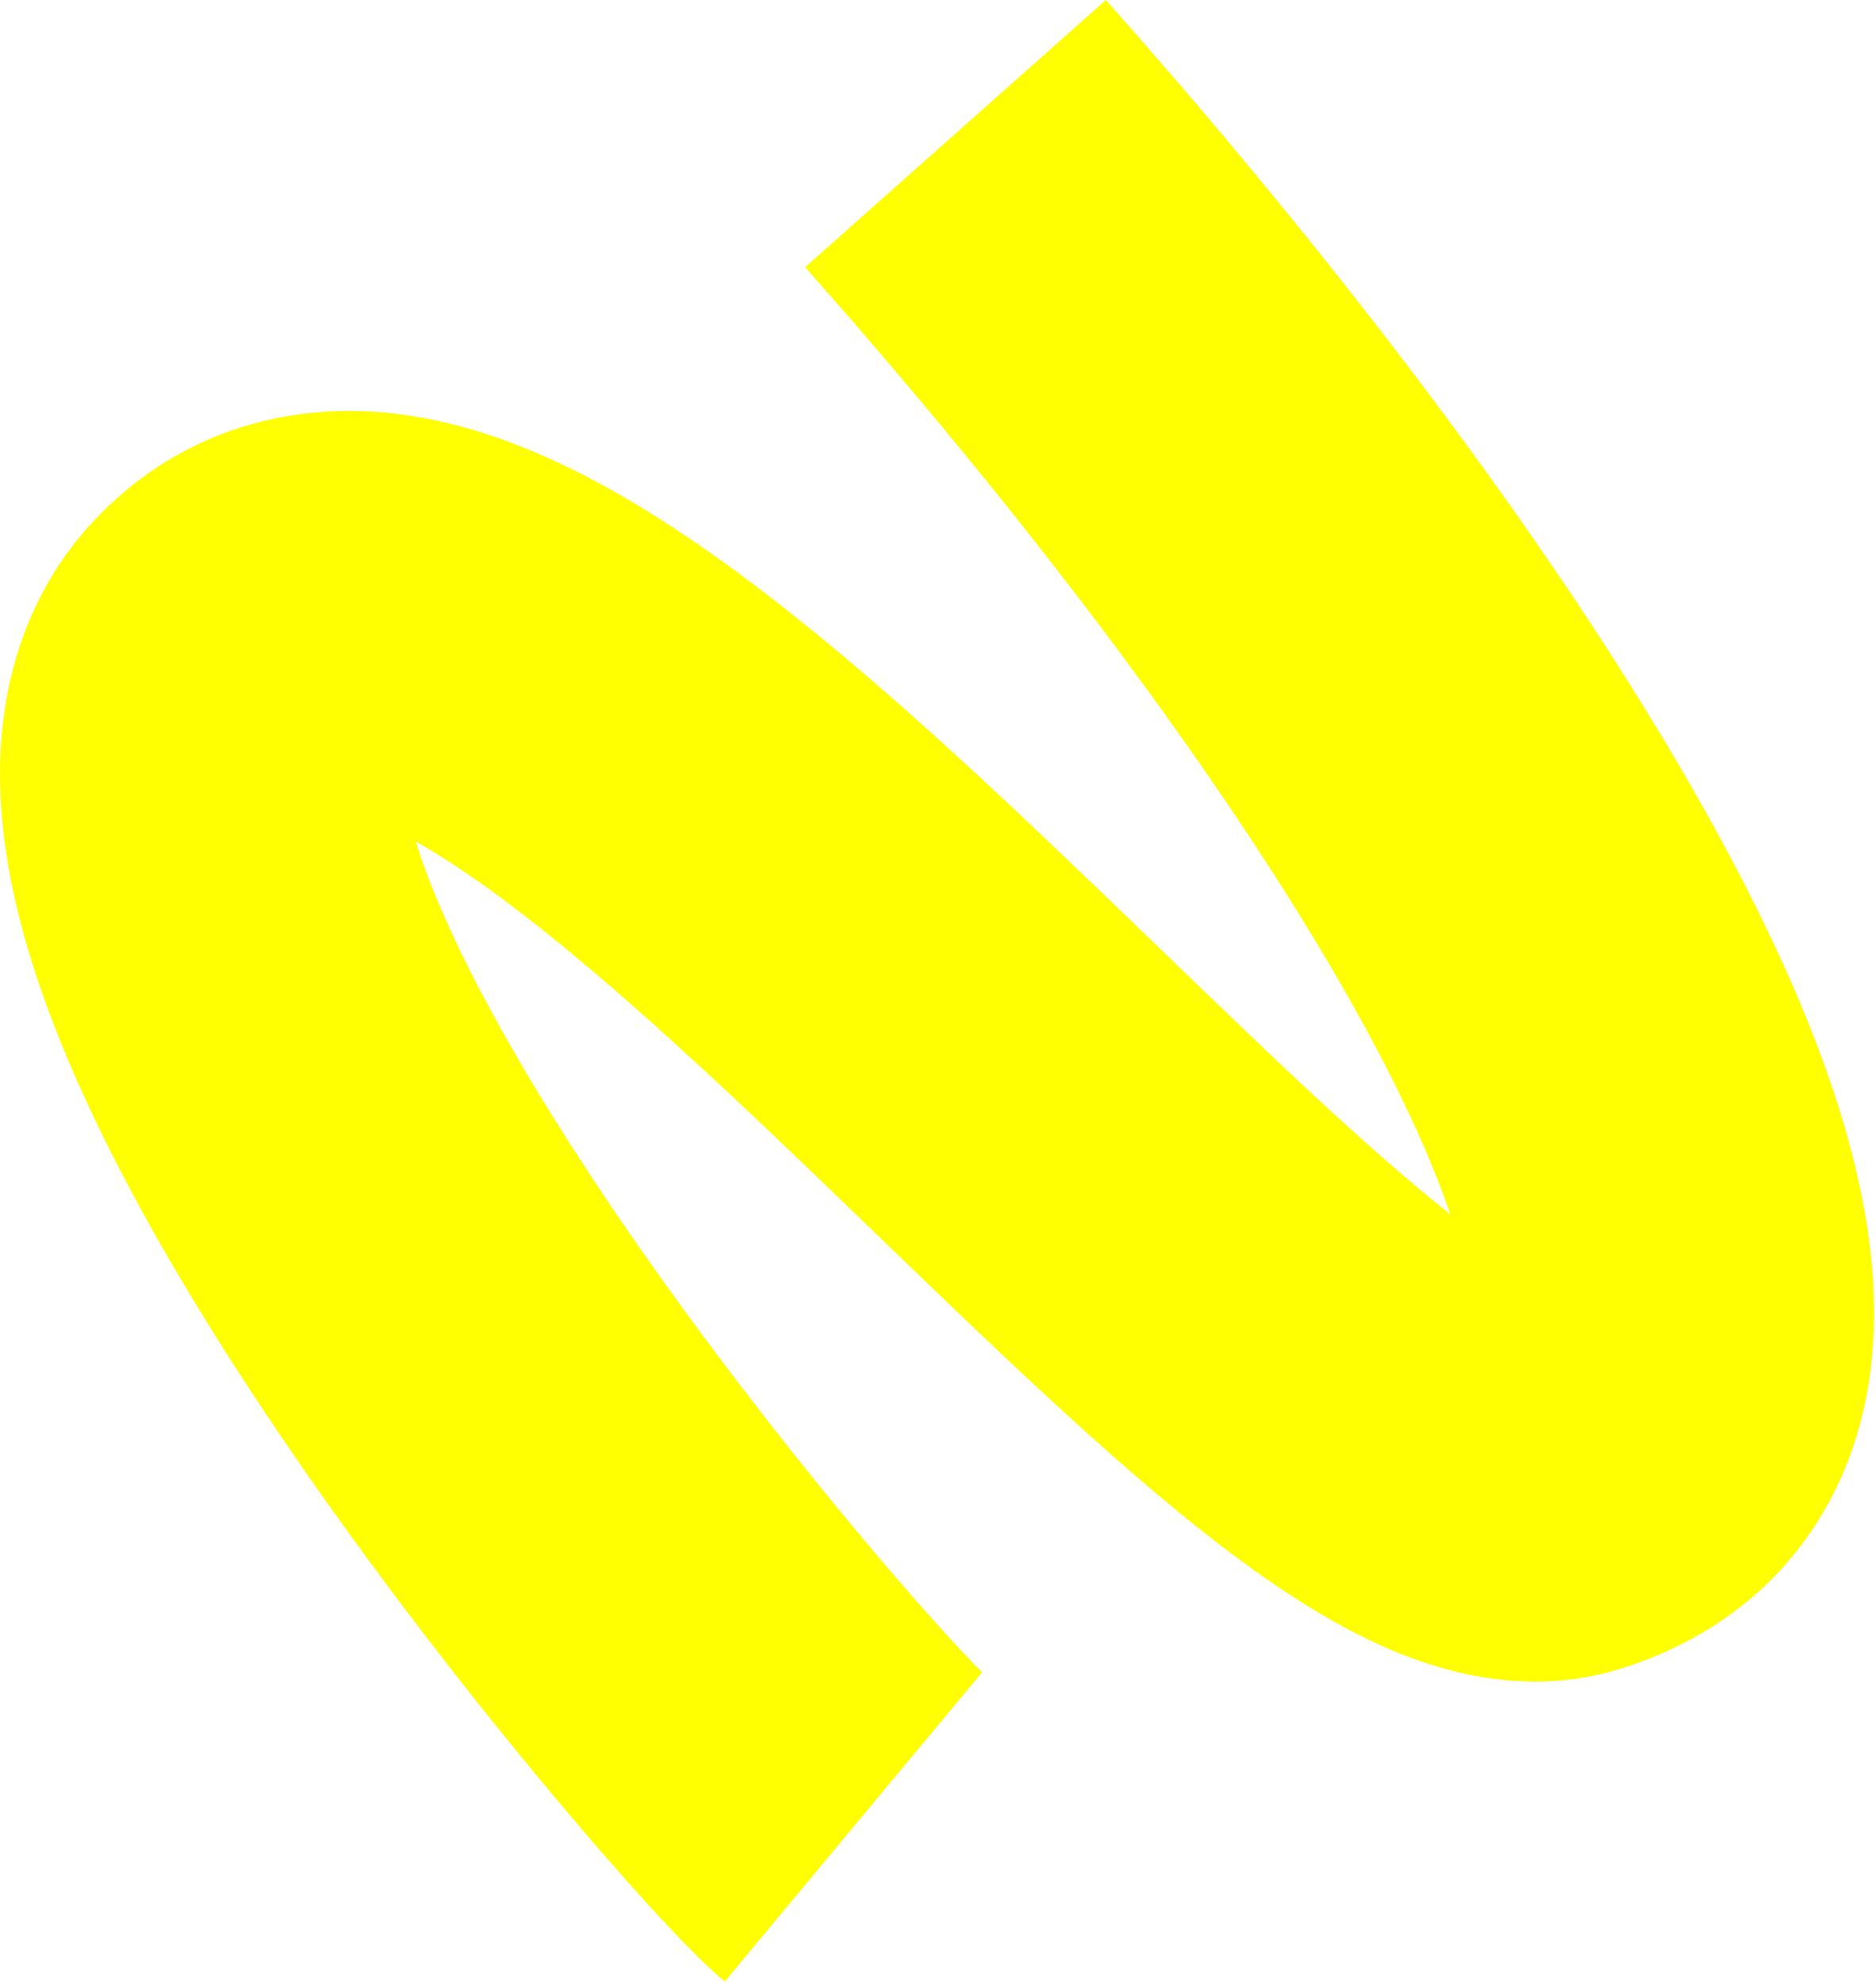
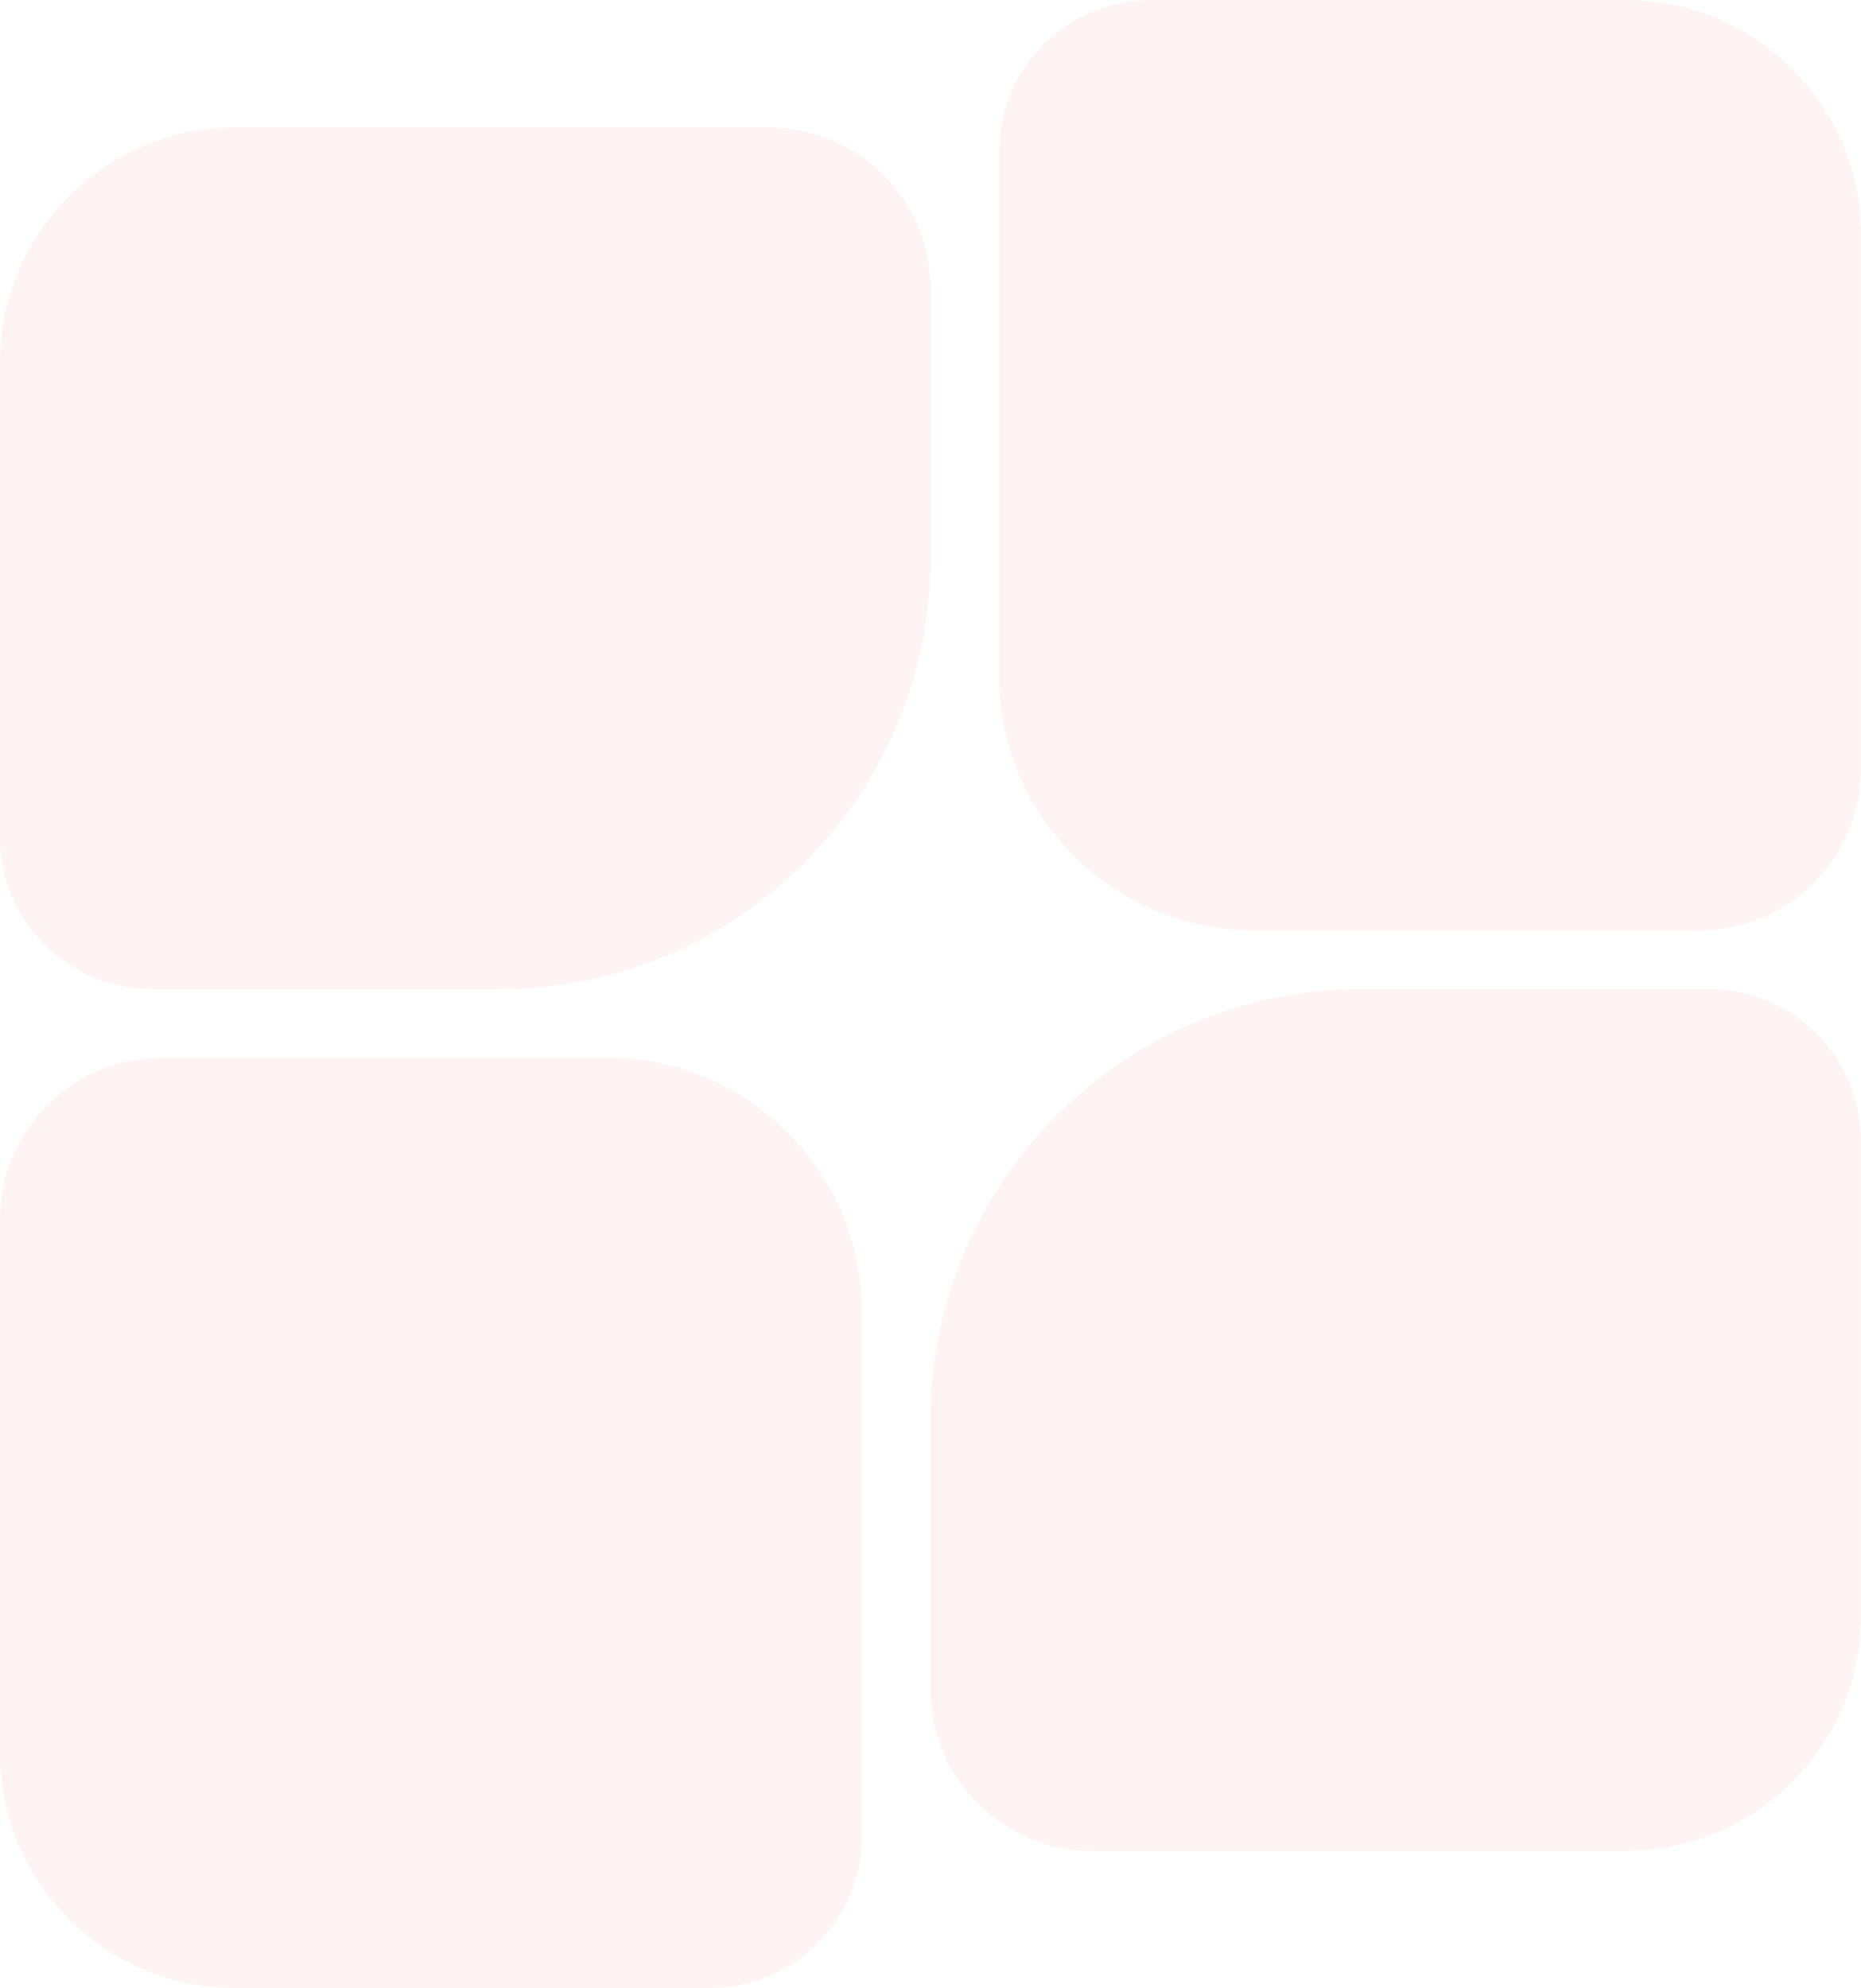
- <svg xmlns="http://www.w3.org/2000/svg" width="746" height="789" viewBox="0 0 746 789" fill="none">
-   <path d="M16.32 393.657C6.742 366.007 -0.714 334.71 0.056 303.206C0.831 271.534 10.264 235.488 38.093 206.258L40.844 203.446L44.027 200.389C77.115 169.491 118.008 160.098 156.446 164.431C192.298 168.473 225.526 184.101 252.963 200.556C308.055 233.597 366.567 286.763 418.269 335.925C473.161 388.12 521.228 436.591 563.766 472.312C568.366 476.174 572.719 479.71 576.809 482.95C571.64 467.776 563.825 449.103 552.534 426.867C506.071 335.364 419.006 217.496 320.177 106.271L439.788 0.002C542.688 115.809 639.847 245.42 695.2 354.431C722.089 407.385 744.023 464.77 745.252 517.342C745.895 544.883 740.981 576.419 722.812 605.148C703.839 635.146 675.444 654.127 643.985 663.767C599.767 677.316 559.239 660.143 536.673 648.246C510.812 634.612 484.849 614.968 460.879 594.84C413.304 554.891 357.602 499.03 308.012 451.877C255.233 401.691 208.546 360.488 170.668 337.77C168.808 336.655 167.024 335.637 165.331 334.684C165.98 336.77 166.702 338.971 167.505 341.288C180.053 377.515 205.697 423.756 238.364 472.779C270.387 520.834 306.432 567.538 336.552 603.947C351.568 622.097 364.843 637.362 375.086 648.647C386.687 661.428 391.405 665.762 390.555 665.055L288.211 788.039C273.346 775.669 243.793 742.824 213.278 705.939C180.659 666.509 141.071 615.309 105.217 561.505C70.008 508.668 35.522 449.092 16.32 393.657Z" fill="#FFFF01" />
+ <svg xmlns="http://www.w3.org/2000/svg" width="380" height="406" viewBox="0 0 380 406" fill="none">
+   <path d="M0 74C0 47.49 21.49 26 48 26H157C175.225 26 190 40.775 190 59V114C190 162.601 150.601 202 102 202H31C13.879 202 0 188.121 0 171V74Z" fill="#FFF4F4" />
+   <path d="M48 406C21.49 406 2.5627e-07 384.51 5.72394e-07 358L1.87221e-06 249C2.08954e-06 230.775 14.775 216 33 216L124 216C152.719 216 176 239.281 176 268L176 375C176 392.121 162.121 406 145 406L48 406Z" fill="#FFF4F4" />
+   <path d="M190 290C190 241.399 229.399 202 278 202H349C366.121 202 380 215.879 380 233V330C380 356.51 358.51 378 332 378H223C204.775 378 190 363.225 190 345V290Z" fill="#FFF4F4" />
+   <path d="M256 190C227.281 190 204 166.719 204 138L204 31C204 13.879 217.879 -6.06678e-07 235 -1.35505e-06L332 -5.59506e-06C358.51 -6.75383e-06 380 21.49 380 48L380 157C380 175.225 365.225 190 347 190L256 190Z" fill="#FFF4F4" />
</svg>
